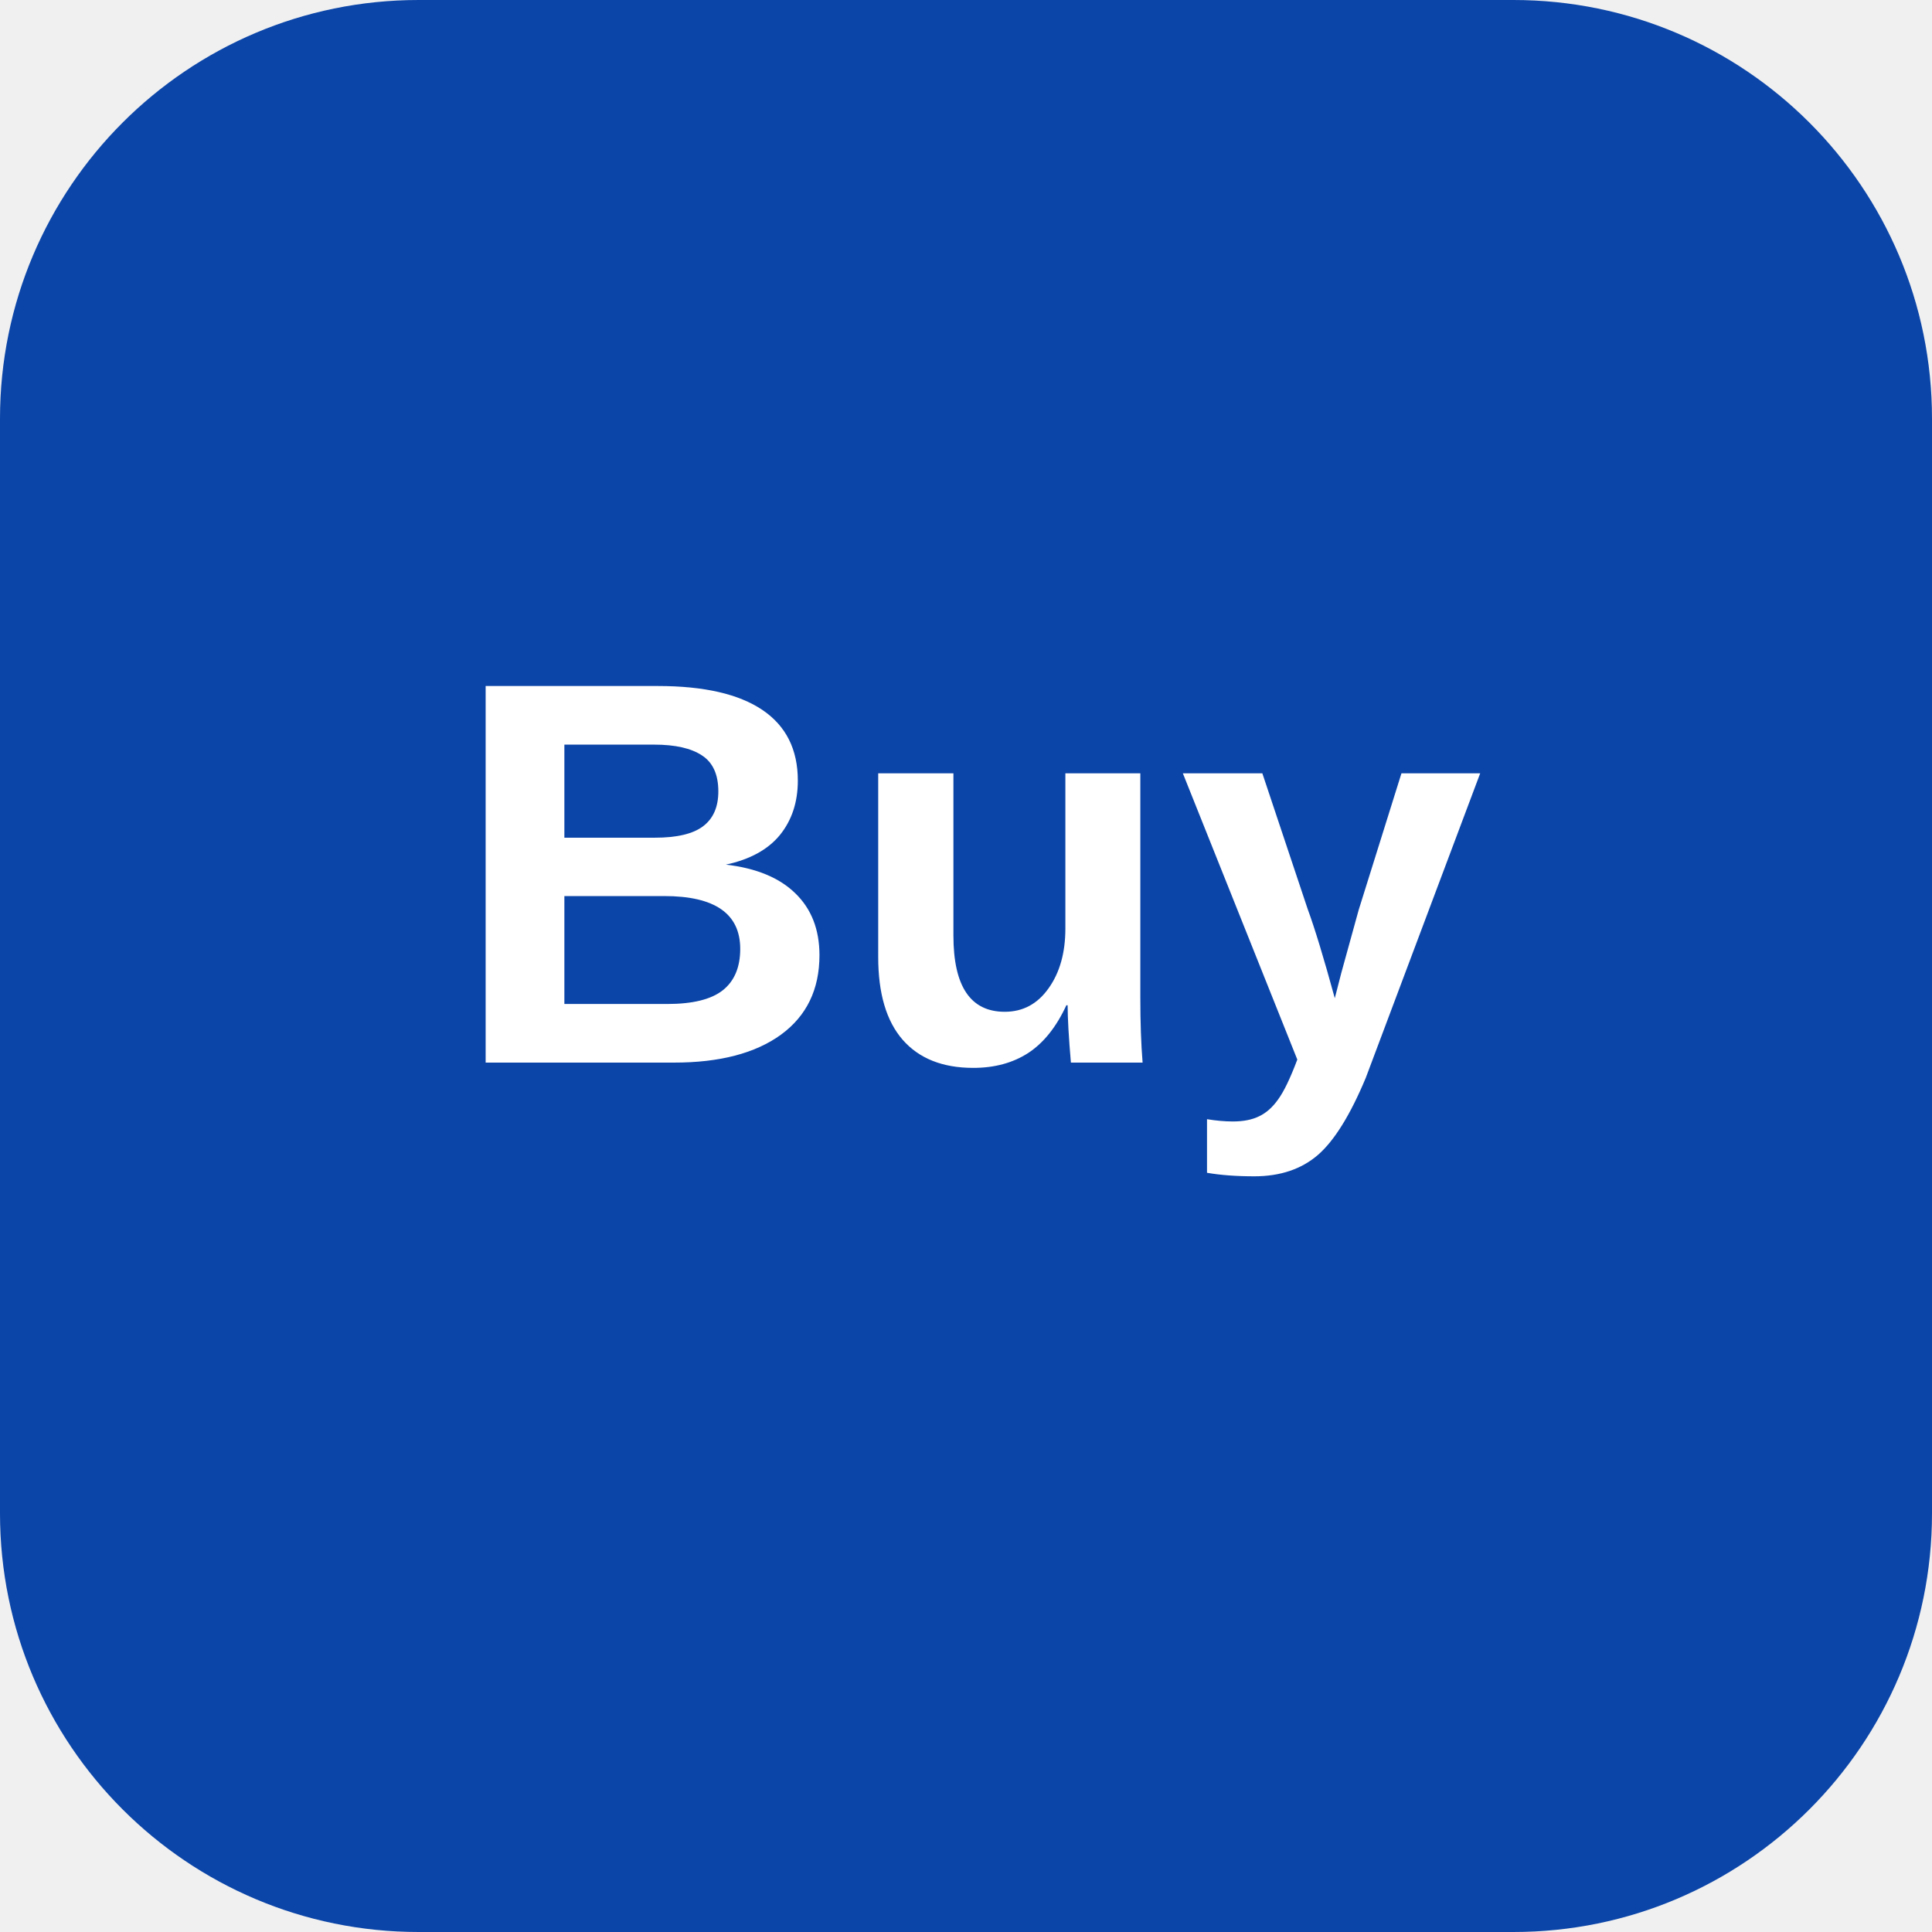
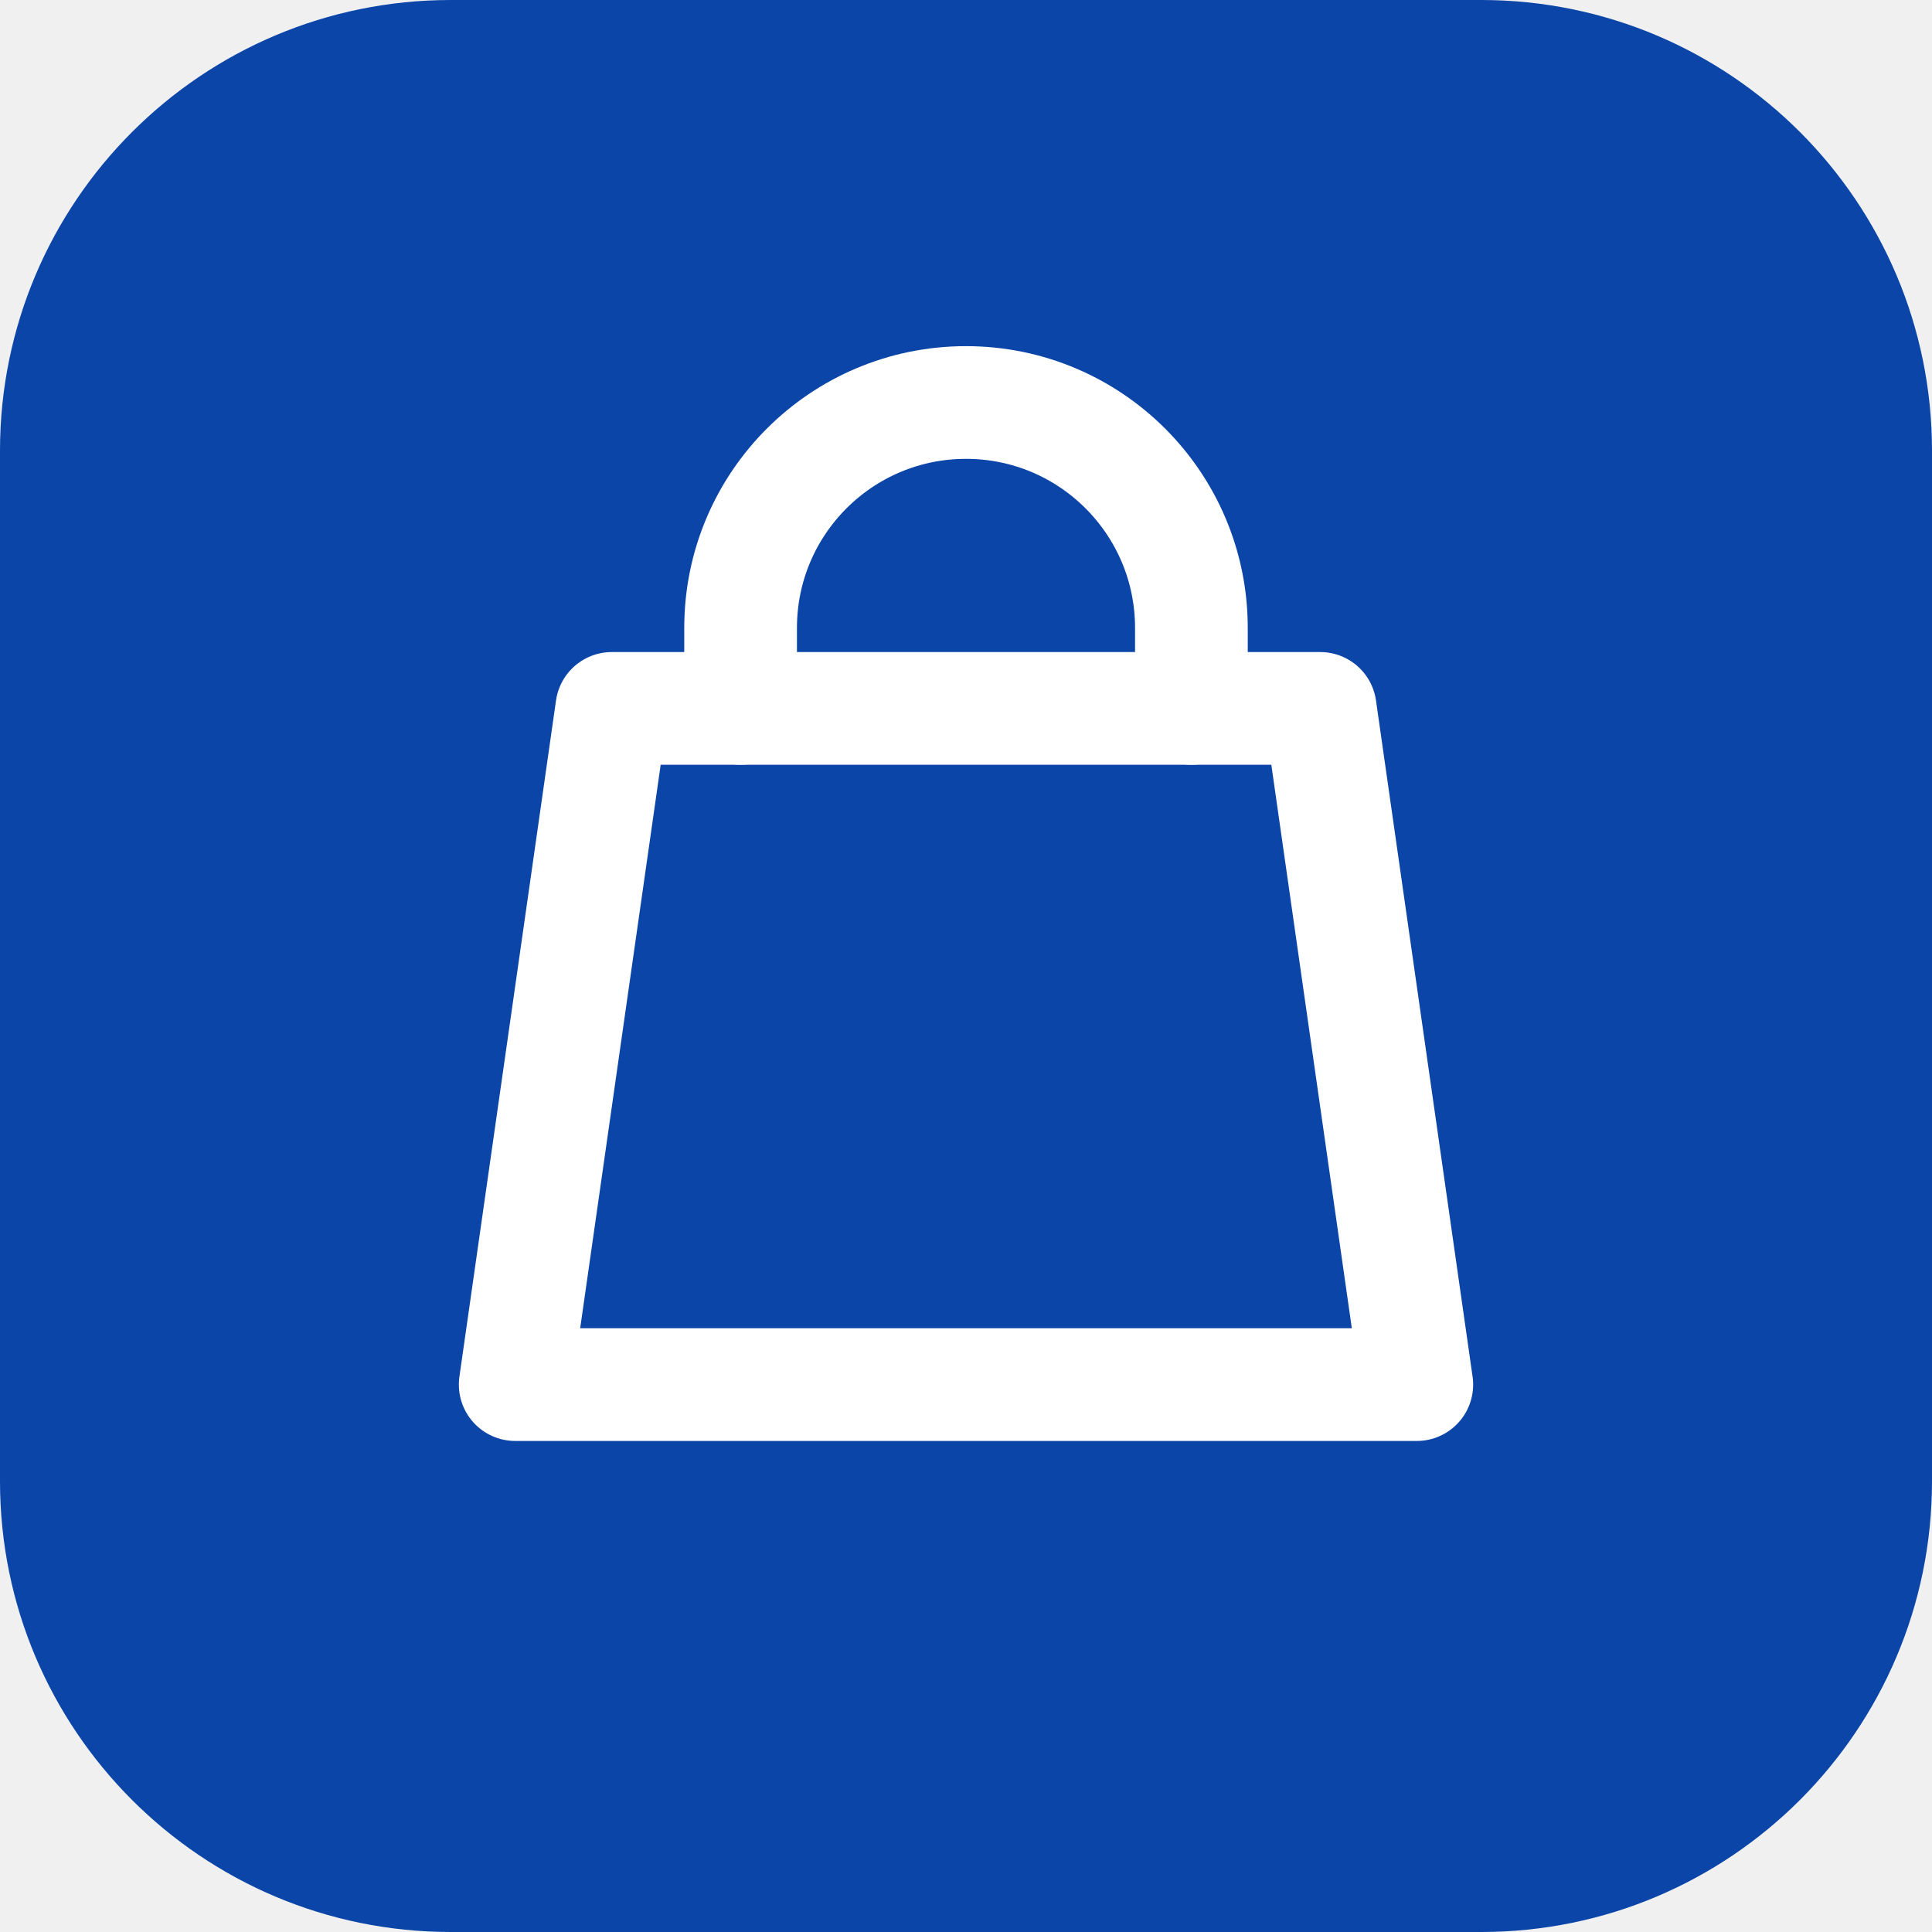
<svg xmlns="http://www.w3.org/2000/svg" viewBox="0 0 120 120">
-   <rect width="120" height="120" rx="26" fill="#0B45A8" />
-   <text x="60" y="66" text-anchor="middle" font-family="'Plus Jakarta Sans',Arial,sans-serif" font-size="34" font-weight="800" fill="#FFFFFF">Buy</text>
+   <rect width="120" height="120" rx="28" fill="#0B45A8" />
+   <path d="M38 44h44l6 42H32z" fill="none" stroke="#fff" stroke-width="7" stroke-linejoin="round" />
+   <path d="M46 44v-5a14 14 0 0 1 28 0v5" fill="none" stroke="#fff" stroke-width="7" stroke-linecap="round" />
</svg>
